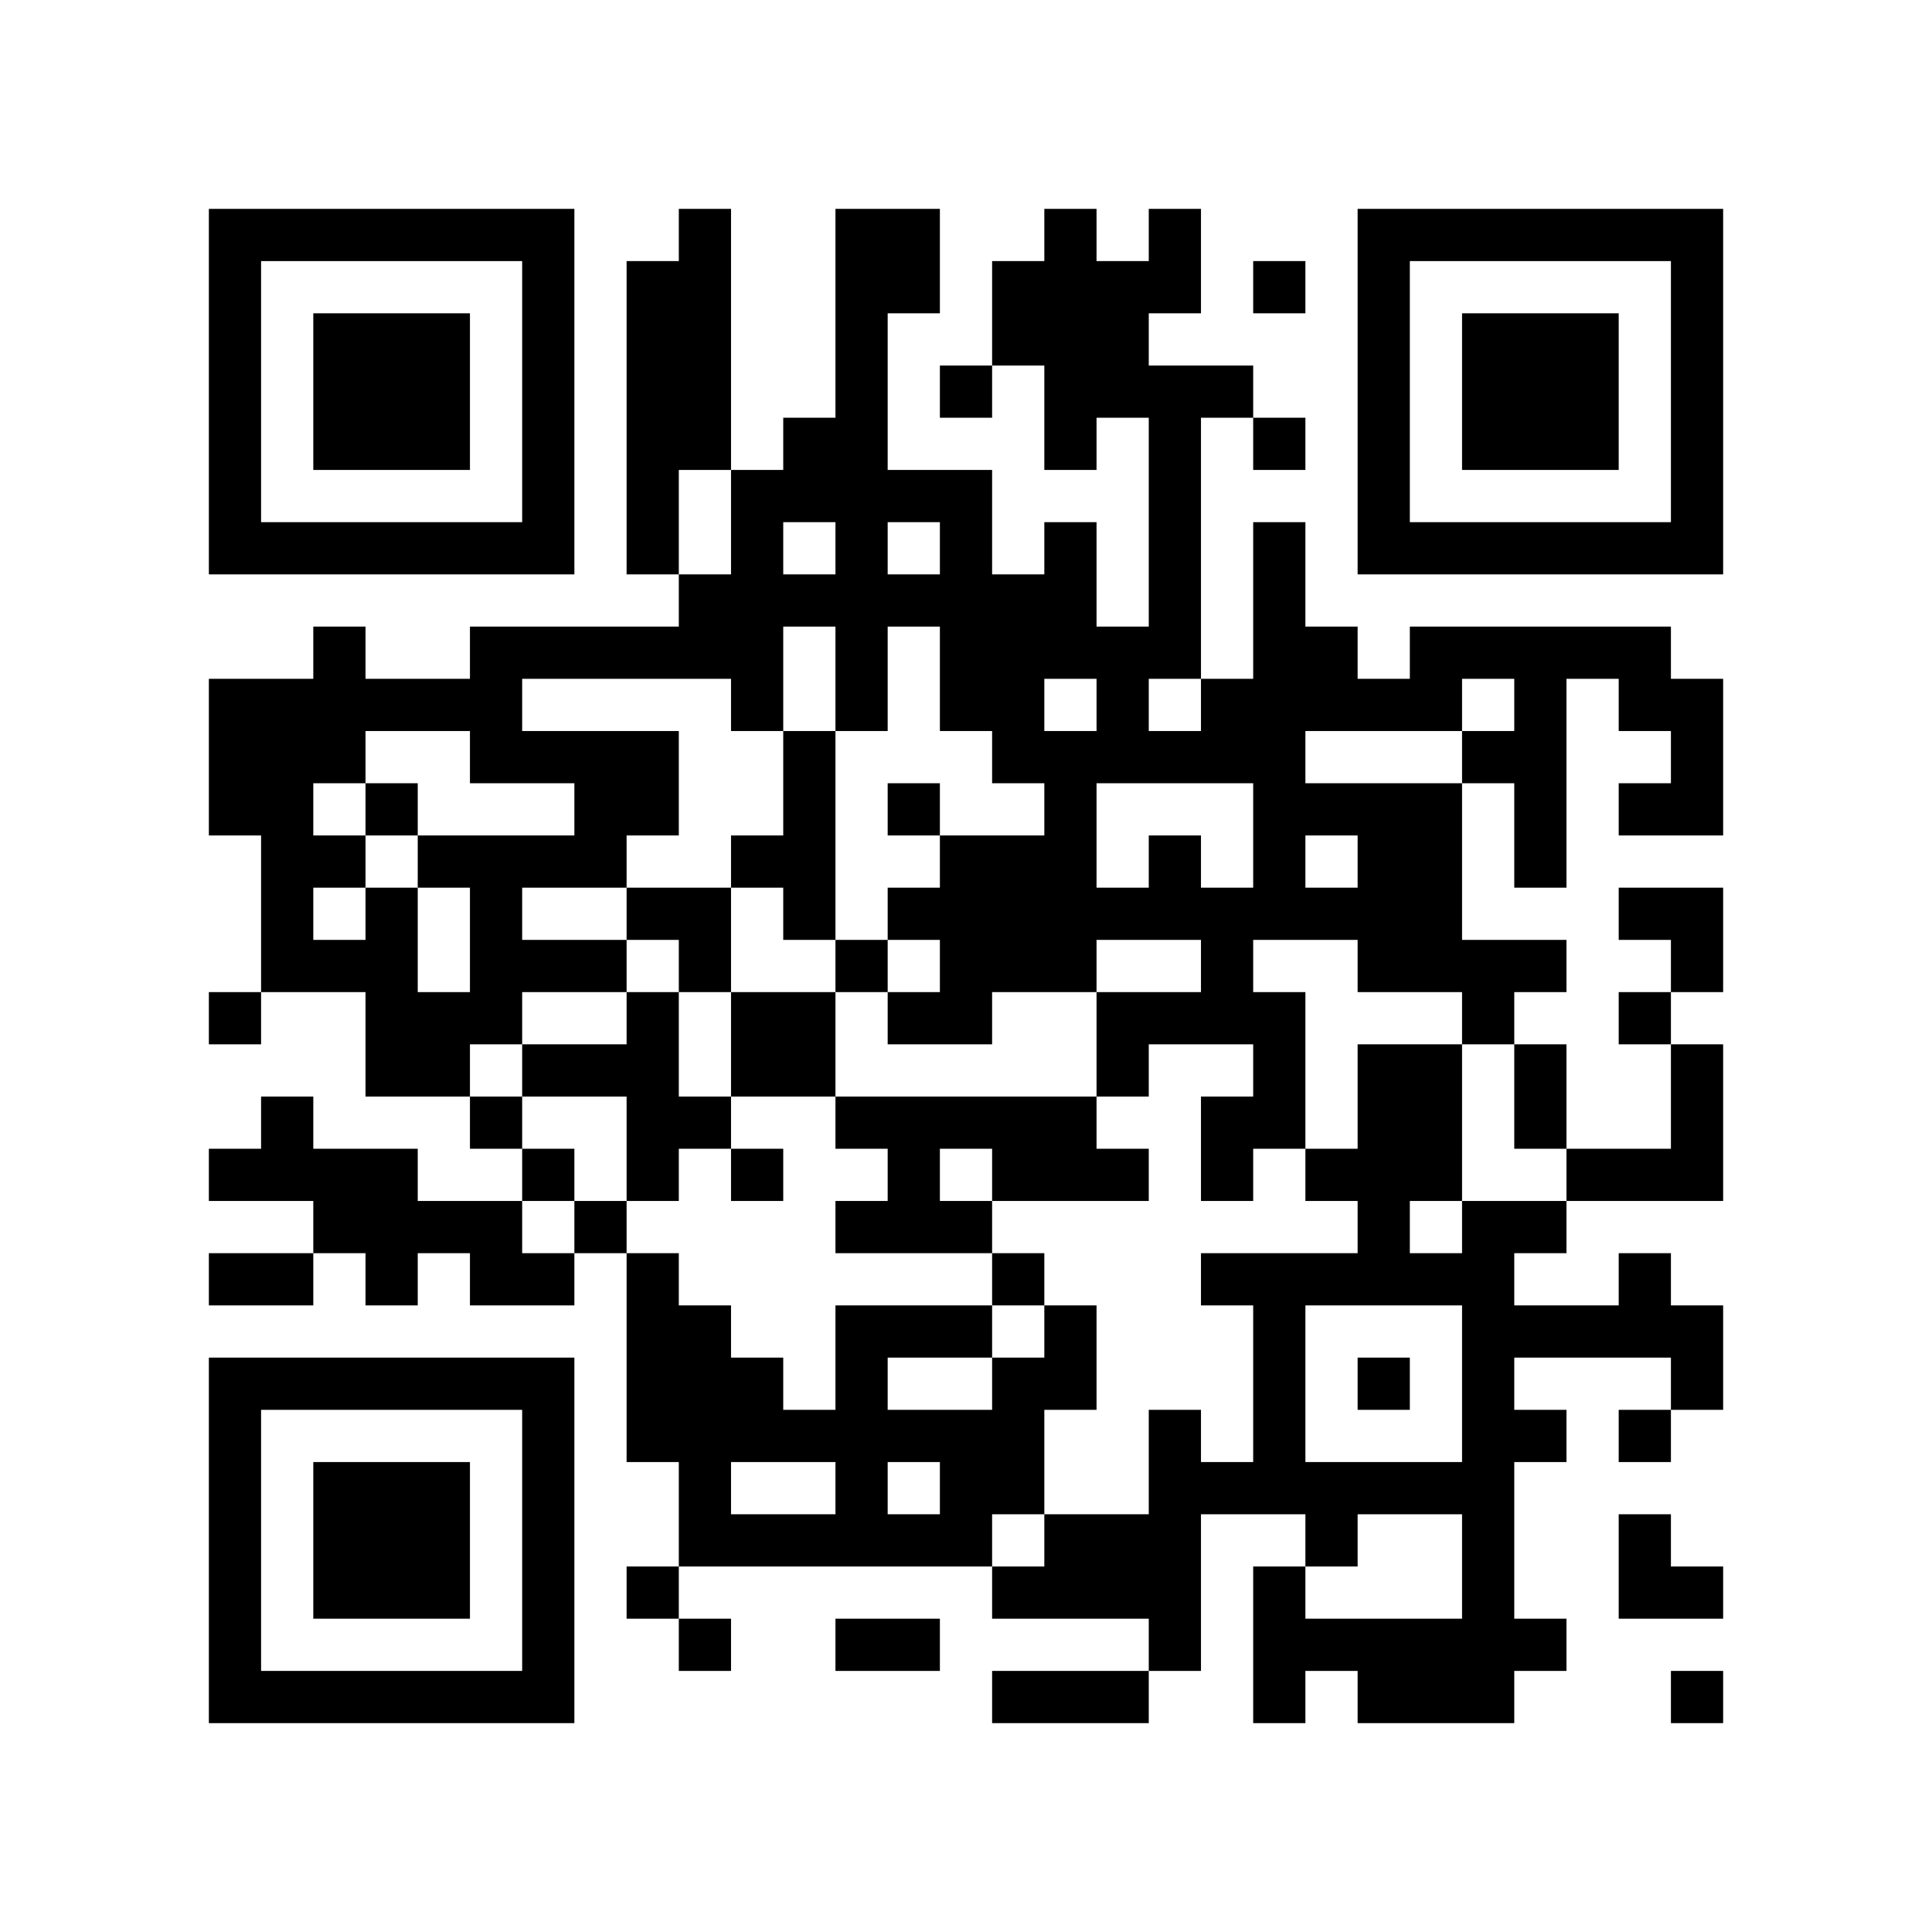
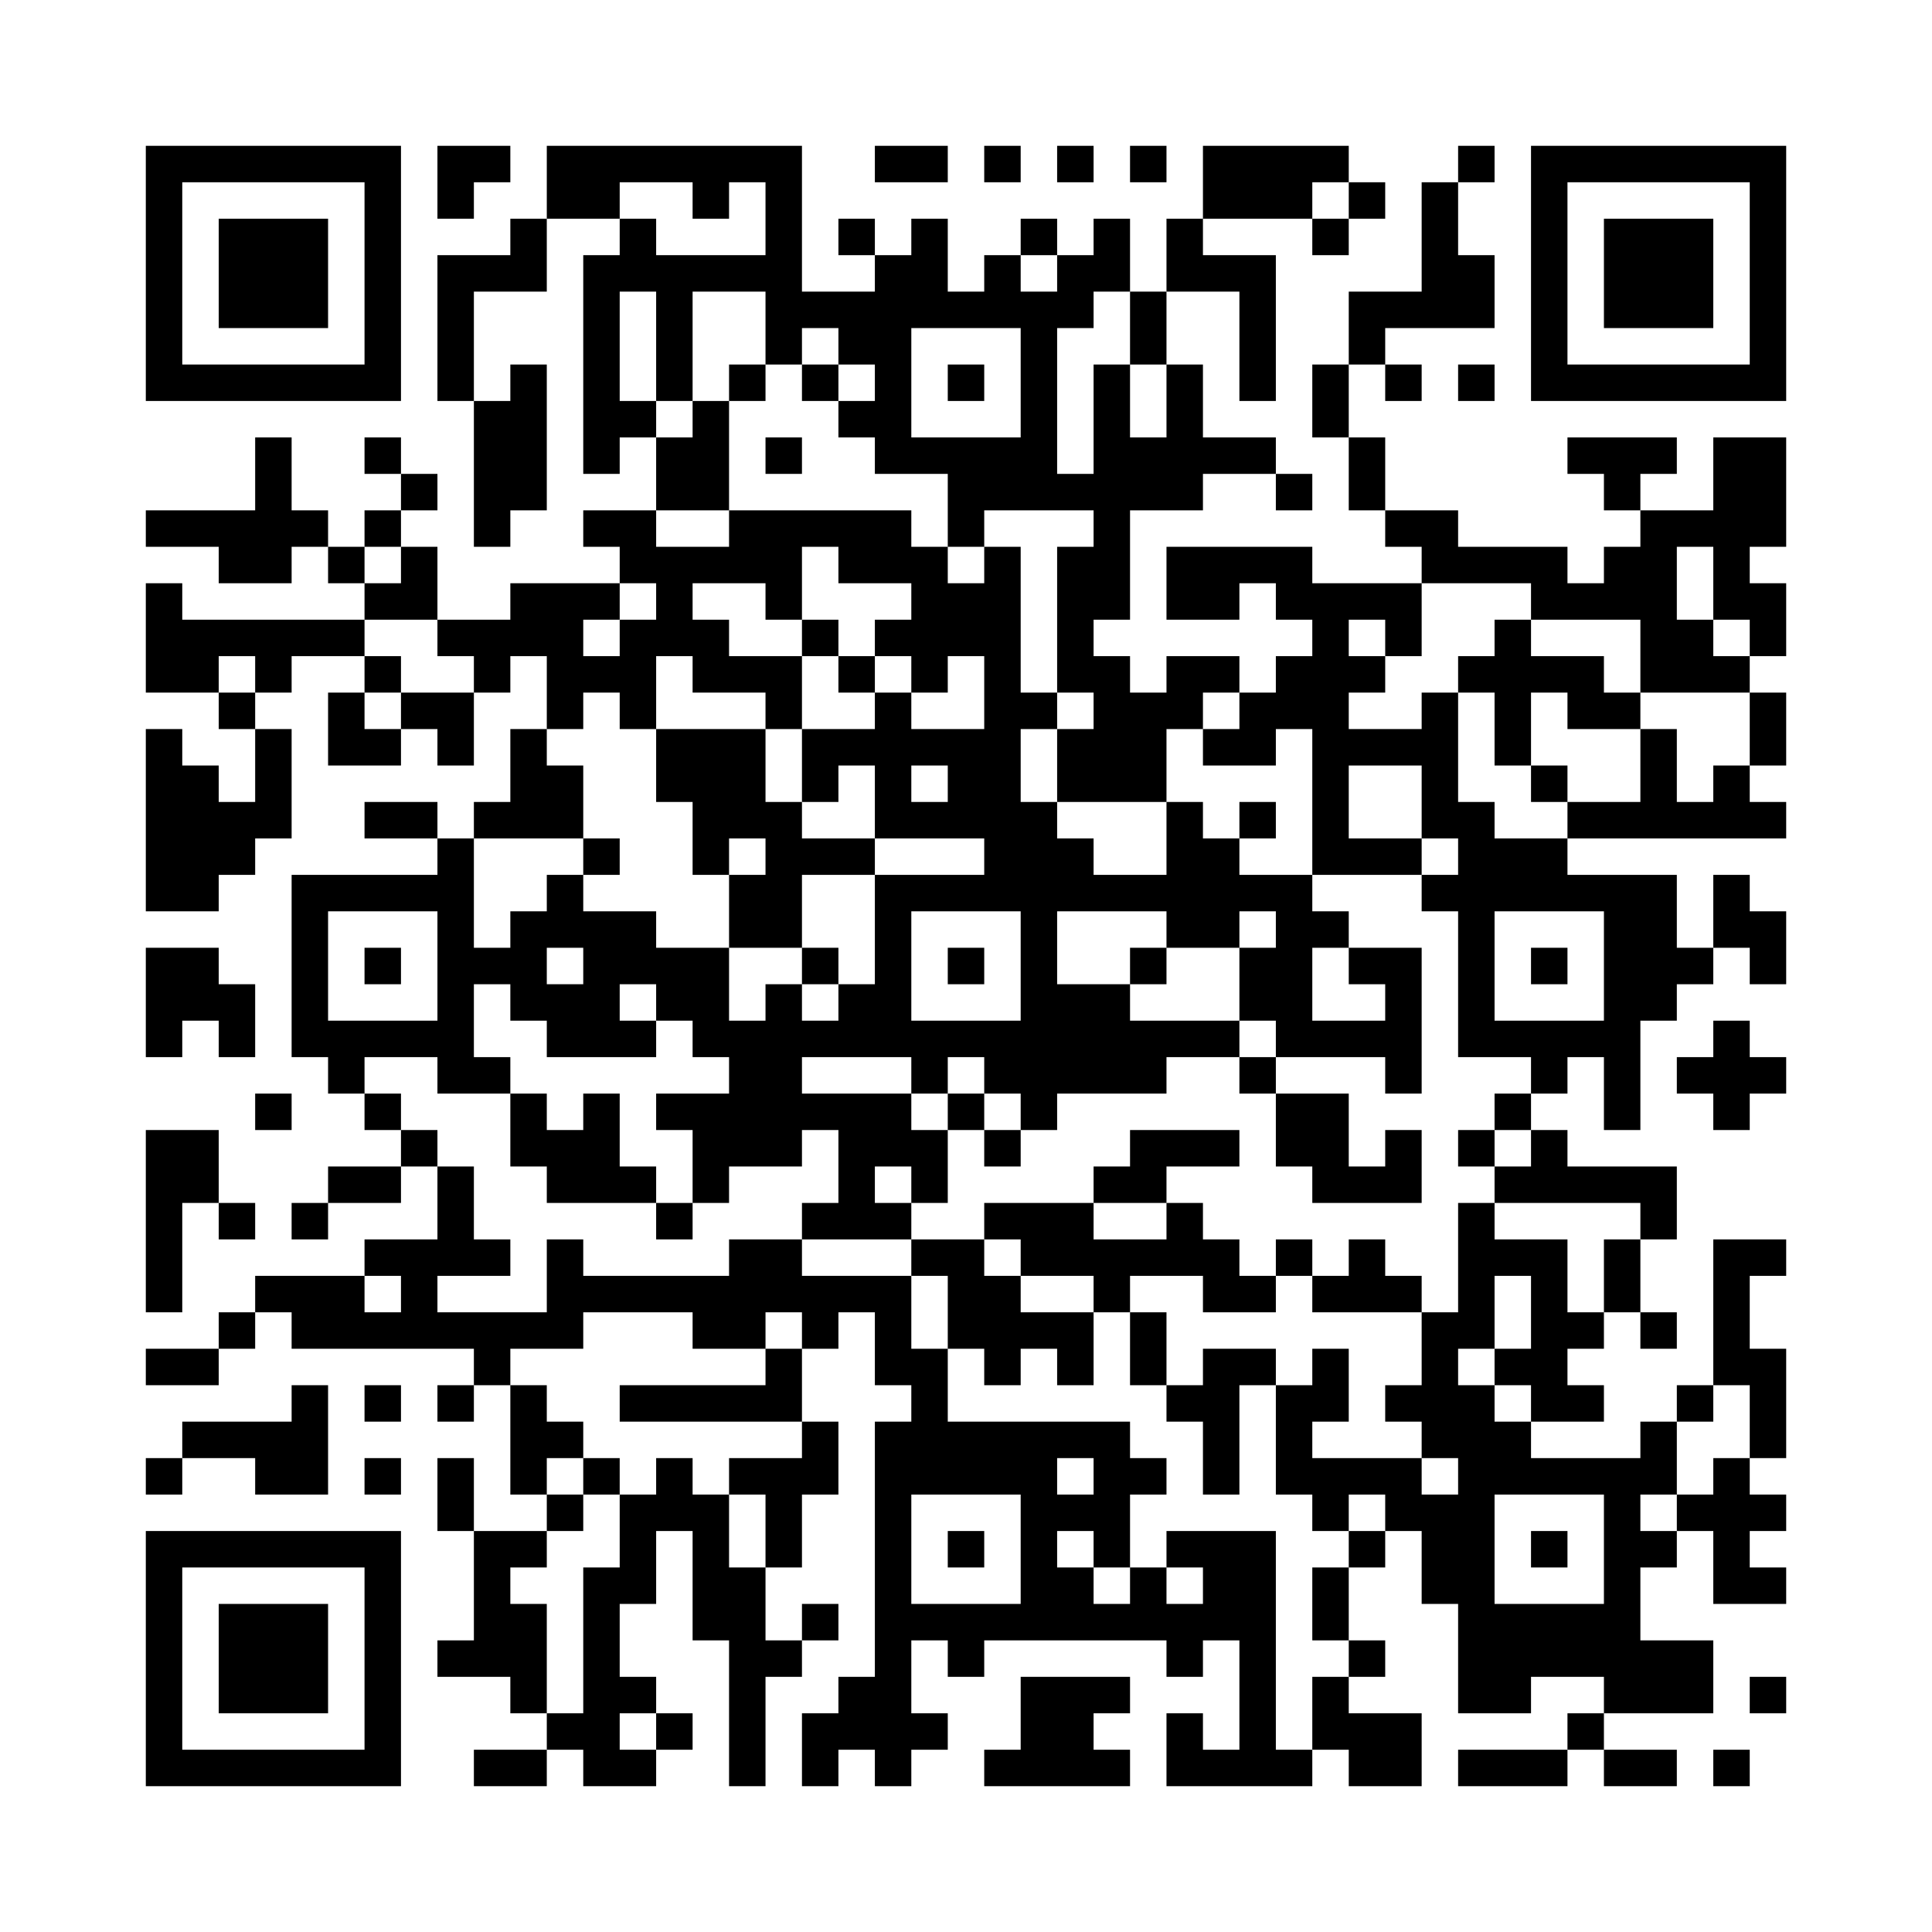
- <svg xmlns="http://www.w3.org/2000/svg" width="296" height="296" class="segno">
-   <path transform="scale(8)" class="qrline" stroke="#000" d="M4 4.5h7m2 0h1m2 0h2m2 0h1m1 0h1m3 0h7m-29 1h1m5 0h1m1 0h2m2 0h2m1 0h4m1 0h1m1 0h1m5 0h1m-29 1h1m1 0h3m1 0h1m1 0h2m2 0h1m2 0h3m4 0h1m1 0h3m1 0h1m-29 1h1m1 0h3m1 0h1m1 0h2m2 0h1m1 0h1m1 0h4m2 0h1m1 0h3m1 0h1m-29 1h1m1 0h3m1 0h1m1 0h2m1 0h2m3 0h1m1 0h1m1 0h1m1 0h1m1 0h3m1 0h1m-29 1h1m5 0h1m1 0h1m1 0h5m3 0h1m3 0h1m5 0h1m-29 1h7m1 0h1m1 0h1m1 0h1m1 0h1m1 0h1m1 0h1m1 0h1m1 0h7m-20 1h8m1 0h1m1 0h1m-19 1h1m2 0h6m1 0h1m1 0h5m1 0h2m1 0h5m-28 1h6m4 0h1m1 0h1m1 0h2m1 0h1m1 0h5m1 0h1m1 0h2m-29 1h3m2 0h4m2 0h1m3 0h6m3 0h2m2 0h1m-29 1h2m1 0h1m3 0h2m2 0h1m1 0h1m2 0h1m3 0h4m1 0h1m1 0h2m-28 1h2m1 0h4m2 0h2m2 0h3m1 0h1m1 0h1m1 0h2m1 0h1m-25 1h1m1 0h1m1 0h1m2 0h2m1 0h1m1 0h11m3 0h2m-28 1h3m1 0h3m1 0h1m2 0h1m1 0h3m2 0h1m2 0h4m2 0h1m-29 1h1m2 0h3m2 0h1m1 0h2m1 0h2m2 0h4m3 0h1m2 0h1m-25 1h2m1 0h3m1 0h2m5 0h1m2 0h1m1 0h2m1 0h1m2 0h1m-28 1h1m3 0h1m2 0h2m2 0h5m2 0h2m1 0h2m1 0h1m2 0h1m-29 1h4m2 0h1m1 0h1m1 0h1m2 0h1m1 0h3m1 0h1m1 0h3m2 0h3m-27 1h4m1 0h1m4 0h3m7 0h1m1 0h2m-26 1h2m1 0h1m1 0h2m1 0h1m6 0h1m3 0h6m2 0h1m-20 1h2m2 0h3m1 0h1m3 0h1m3 0h5m-29 1h7m1 0h3m1 0h1m2 0h2m3 0h1m1 0h1m1 0h1m3 0h1m-29 1h1m5 0h1m1 0h8m2 0h1m1 0h1m3 0h2m1 0h1m-28 1h1m1 0h3m1 0h1m2 0h1m2 0h1m1 0h2m2 0h7m-25 1h1m1 0h3m1 0h1m2 0h6m1 0h3m2 0h1m2 0h1m2 0h1m-28 1h1m1 0h3m1 0h1m1 0h1m6 0h4m1 0h1m3 0h1m2 0h2m-29 1h1m5 0h1m2 0h1m2 0h2m4 0h1m1 0h6m-26 1h7m8 0h3m2 0h1m1 0h3m3 0h1" />
+ <svg xmlns="http://www.w3.org/2000/svg" width="424" height="424" class="segno">
+   <path transform="scale(8)" class="qrline" stroke="#000" d="M4 4.5h7m1 0h2m1 0h7m2 0h2m1 0h1m1 0h1m1 0h1m1 0h4m3 0h1m1 0h7m-45 1h1m5 0h1m1 0h1m2 0h2m2 0h1m1 0h1m11 0h3m1 0h1m1 0h1m2 0h1m5 0h1m-45 1h1m1 0h3m1 0h1m3 0h1m2 0h1m3 0h1m1 0h1m1 0h1m2 0h1m1 0h1m1 0h1m3 0h1m2 0h1m2 0h1m1 0h3m1 0h1m-45 1h1m1 0h3m1 0h1m1 0h3m1 0h6m2 0h2m1 0h1m1 0h2m1 0h3m4 0h2m1 0h1m1 0h3m1 0h1m-45 1h1m1 0h3m1 0h1m1 0h1m3 0h1m1 0h1m2 0h9m1 0h1m2 0h1m2 0h4m1 0h1m1 0h3m1 0h1m-45 1h1m5 0h1m1 0h1m3 0h1m1 0h1m2 0h1m1 0h2m3 0h1m2 0h1m2 0h1m2 0h1m4 0h1m5 0h1m-45 1h7m1 0h1m1 0h1m1 0h1m1 0h1m1 0h1m1 0h1m1 0h1m1 0h1m1 0h1m1 0h1m1 0h1m1 0h1m1 0h1m1 0h1m1 0h1m1 0h7m-36 1h2m1 0h2m1 0h1m3 0h2m3 0h1m1 0h1m1 0h1m3 0h1m-30 1h1m2 0h1m2 0h2m1 0h1m1 0h2m1 0h1m2 0h5m1 0h5m2 0h1m5 0h3m1 0h2m-42 1h1m3 0h1m1 0h2m3 0h2m6 0h7m2 0h1m1 0h1m6 0h1m2 0h2m-45 1h5m1 0h1m2 0h1m2 0h2m2 0h5m1 0h1m3 0h1m7 0h2m5 0h4m-43 1h2m1 0h1m1 0h1m5 0h5m1 0h3m1 0h1m1 0h2m1 0h4m3 0h4m1 0h2m1 0h1m-44 1h1m5 0h2m2 0h3m1 0h1m2 0h1m3 0h3m1 0h2m1 0h2m1 0h4m3 0h4m1 0h2m-45 1h6m2 0h4m1 0h3m2 0h1m1 0h4m1 0h1m6 0h1m1 0h1m2 0h1m3 0h2m1 0h1m-45 1h2m1 0h1m2 0h1m2 0h1m1 0h3m1 0h3m1 0h1m1 0h1m1 0h1m1 0h2m1 0h2m1 0h3m2 0h4m1 0h3m-42 1h1m2 0h1m1 0h2m2 0h1m1 0h1m3 0h1m2 0h1m2 0h2m1 0h3m1 0h3m2 0h1m1 0h1m1 0h2m3 0h1m-45 1h1m2 0h1m1 0h2m1 0h1m1 0h1m3 0h3m1 0h6m1 0h3m1 0h2m1 0h4m1 0h1m3 0h1m2 0h1m-45 1h2m1 0h1m6 0h2m2 0h3m1 0h1m1 0h1m1 0h2m1 0h3m4 0h1m2 0h1m2 0h1m2 0h1m1 0h1m-44 1h4m2 0h2m1 0h3m3 0h3m2 0h5m3 0h1m1 0h1m1 0h1m2 0h2m2 0h6m-45 1h3m5 0h1m3 0h1m2 0h1m1 0h3m3 0h3m2 0h2m2 0h3m1 0h3m-39 1h2m2 0h5m2 0h1m4 0h2m2 0h12m3 0h7m1 0h1m-40 1h1m3 0h1m1 0h4m2 0h2m2 0h1m3 0h1m3 0h2m1 0h2m3 0h1m3 0h2m1 0h2m-45 1h2m2 0h1m1 0h1m1 0h3m1 0h4m2 0h1m1 0h1m1 0h1m1 0h1m2 0h1m2 0h2m1 0h2m1 0h1m1 0h1m1 0h3m1 0h1m-45 1h3m1 0h1m3 0h1m1 0h3m1 0h2m1 0h1m1 0h2m3 0h3m3 0h2m2 0h1m1 0h1m3 0h2m-42 1h1m1 0h1m1 0h5m2 0h3m1 0h15m1 0h4m1 0h5m2 0h1m-39 1h1m2 0h2m6 0h2m3 0h1m1 0h5m2 0h1m3 0h1m3 0h1m1 0h1m1 0h3m-42 1h1m2 0h1m3 0h1m1 0h1m1 0h7m1 0h1m1 0h1m6 0h2m4 0h1m2 0h1m2 0h1m-44 1h2m5 0h1m2 0h3m2 0h3m1 0h3m1 0h1m3 0h3m1 0h2m1 0h1m1 0h1m1 0h1m-39 1h2m3 0h2m1 0h1m2 0h3m1 0h1m3 0h1m1 0h1m4 0h2m4 0h3m2 0h5m-42 1h1m1 0h1m1 0h1m3 0h1m5 0h1m3 0h3m2 0h3m2 0h1m7 0h1m4 0h1m-42 1h1m5 0h4m1 0h1m4 0h2m3 0h2m1 0h6m1 0h1m1 0h1m2 0h3m1 0h1m2 0h2m-45 1h1m2 0h3m1 0h1m3 0h10m1 0h2m2 0h1m2 0h2m1 0h3m1 0h1m1 0h1m1 0h1m2 0h1m-42 1h1m1 0h8m3 0h2m1 0h1m1 0h1m1 0h4m1 0h1m7 0h2m1 0h2m1 0h1m1 0h1m-44 1h2m7 0h1m7 0h1m2 0h2m1 0h1m1 0h1m1 0h1m1 0h2m1 0h1m2 0h1m1 0h2m4 0h2m-41 1h1m1 0h1m1 0h1m1 0h1m2 0h5m3 0h1m6 0h2m1 0h2m1 0h3m1 0h2m2 0h1m1 0h1m-44 1h4m5 0h2m6 0h1m1 0h7m2 0h1m1 0h1m3 0h3m3 0h1m2 0h1m-45 1h1m2 0h2m1 0h1m1 0h1m1 0h1m1 0h1m1 0h1m1 0h3m1 0h5m1 0h2m1 0h1m1 0h4m1 0h6m1 0h1m-36 1h1m2 0h1m1 0h3m1 0h1m2 0h1m3 0h3m5 0h1m1 0h3m3 0h1m1 0h3m-45 1h7m2 0h2m2 0h1m1 0h1m1 0h1m2 0h1m1 0h1m1 0h1m1 0h1m1 0h3m2 0h1m1 0h2m1 0h1m1 0h2m1 0h1m-44 1h1m5 0h1m2 0h1m2 0h2m1 0h2m3 0h1m3 0h2m1 0h1m1 0h2m1 0h1m2 0h2m3 0h1m2 0h2m-45 1h1m1 0h3m1 0h1m2 0h2m1 0h1m2 0h2m1 0h1m1 0h11m1 0h1m3 0h5m-41 1h1m1 0h3m1 0h1m1 0h3m1 0h1m3 0h2m2 0h1m1 0h1m5 0h1m1 0h1m2 0h1m2 0h7m-43 1h1m1 0h3m1 0h1m3 0h1m1 0h2m2 0h1m2 0h2m3 0h3m3 0h1m1 0h1m3 0h2m2 0h3m1 0h1m-45 1h1m5 0h1m4 0h2m1 0h1m1 0h1m1 0h4m2 0h2m2 0h1m1 0h1m1 0h3m4 0h1m-40 1h7m2 0h2m1 0h2m2 0h1m1 0h1m1 0h1m2 0h4m1 0h4m1 0h2m1 0h3m1 0h2m1 0h1" />
</svg>
